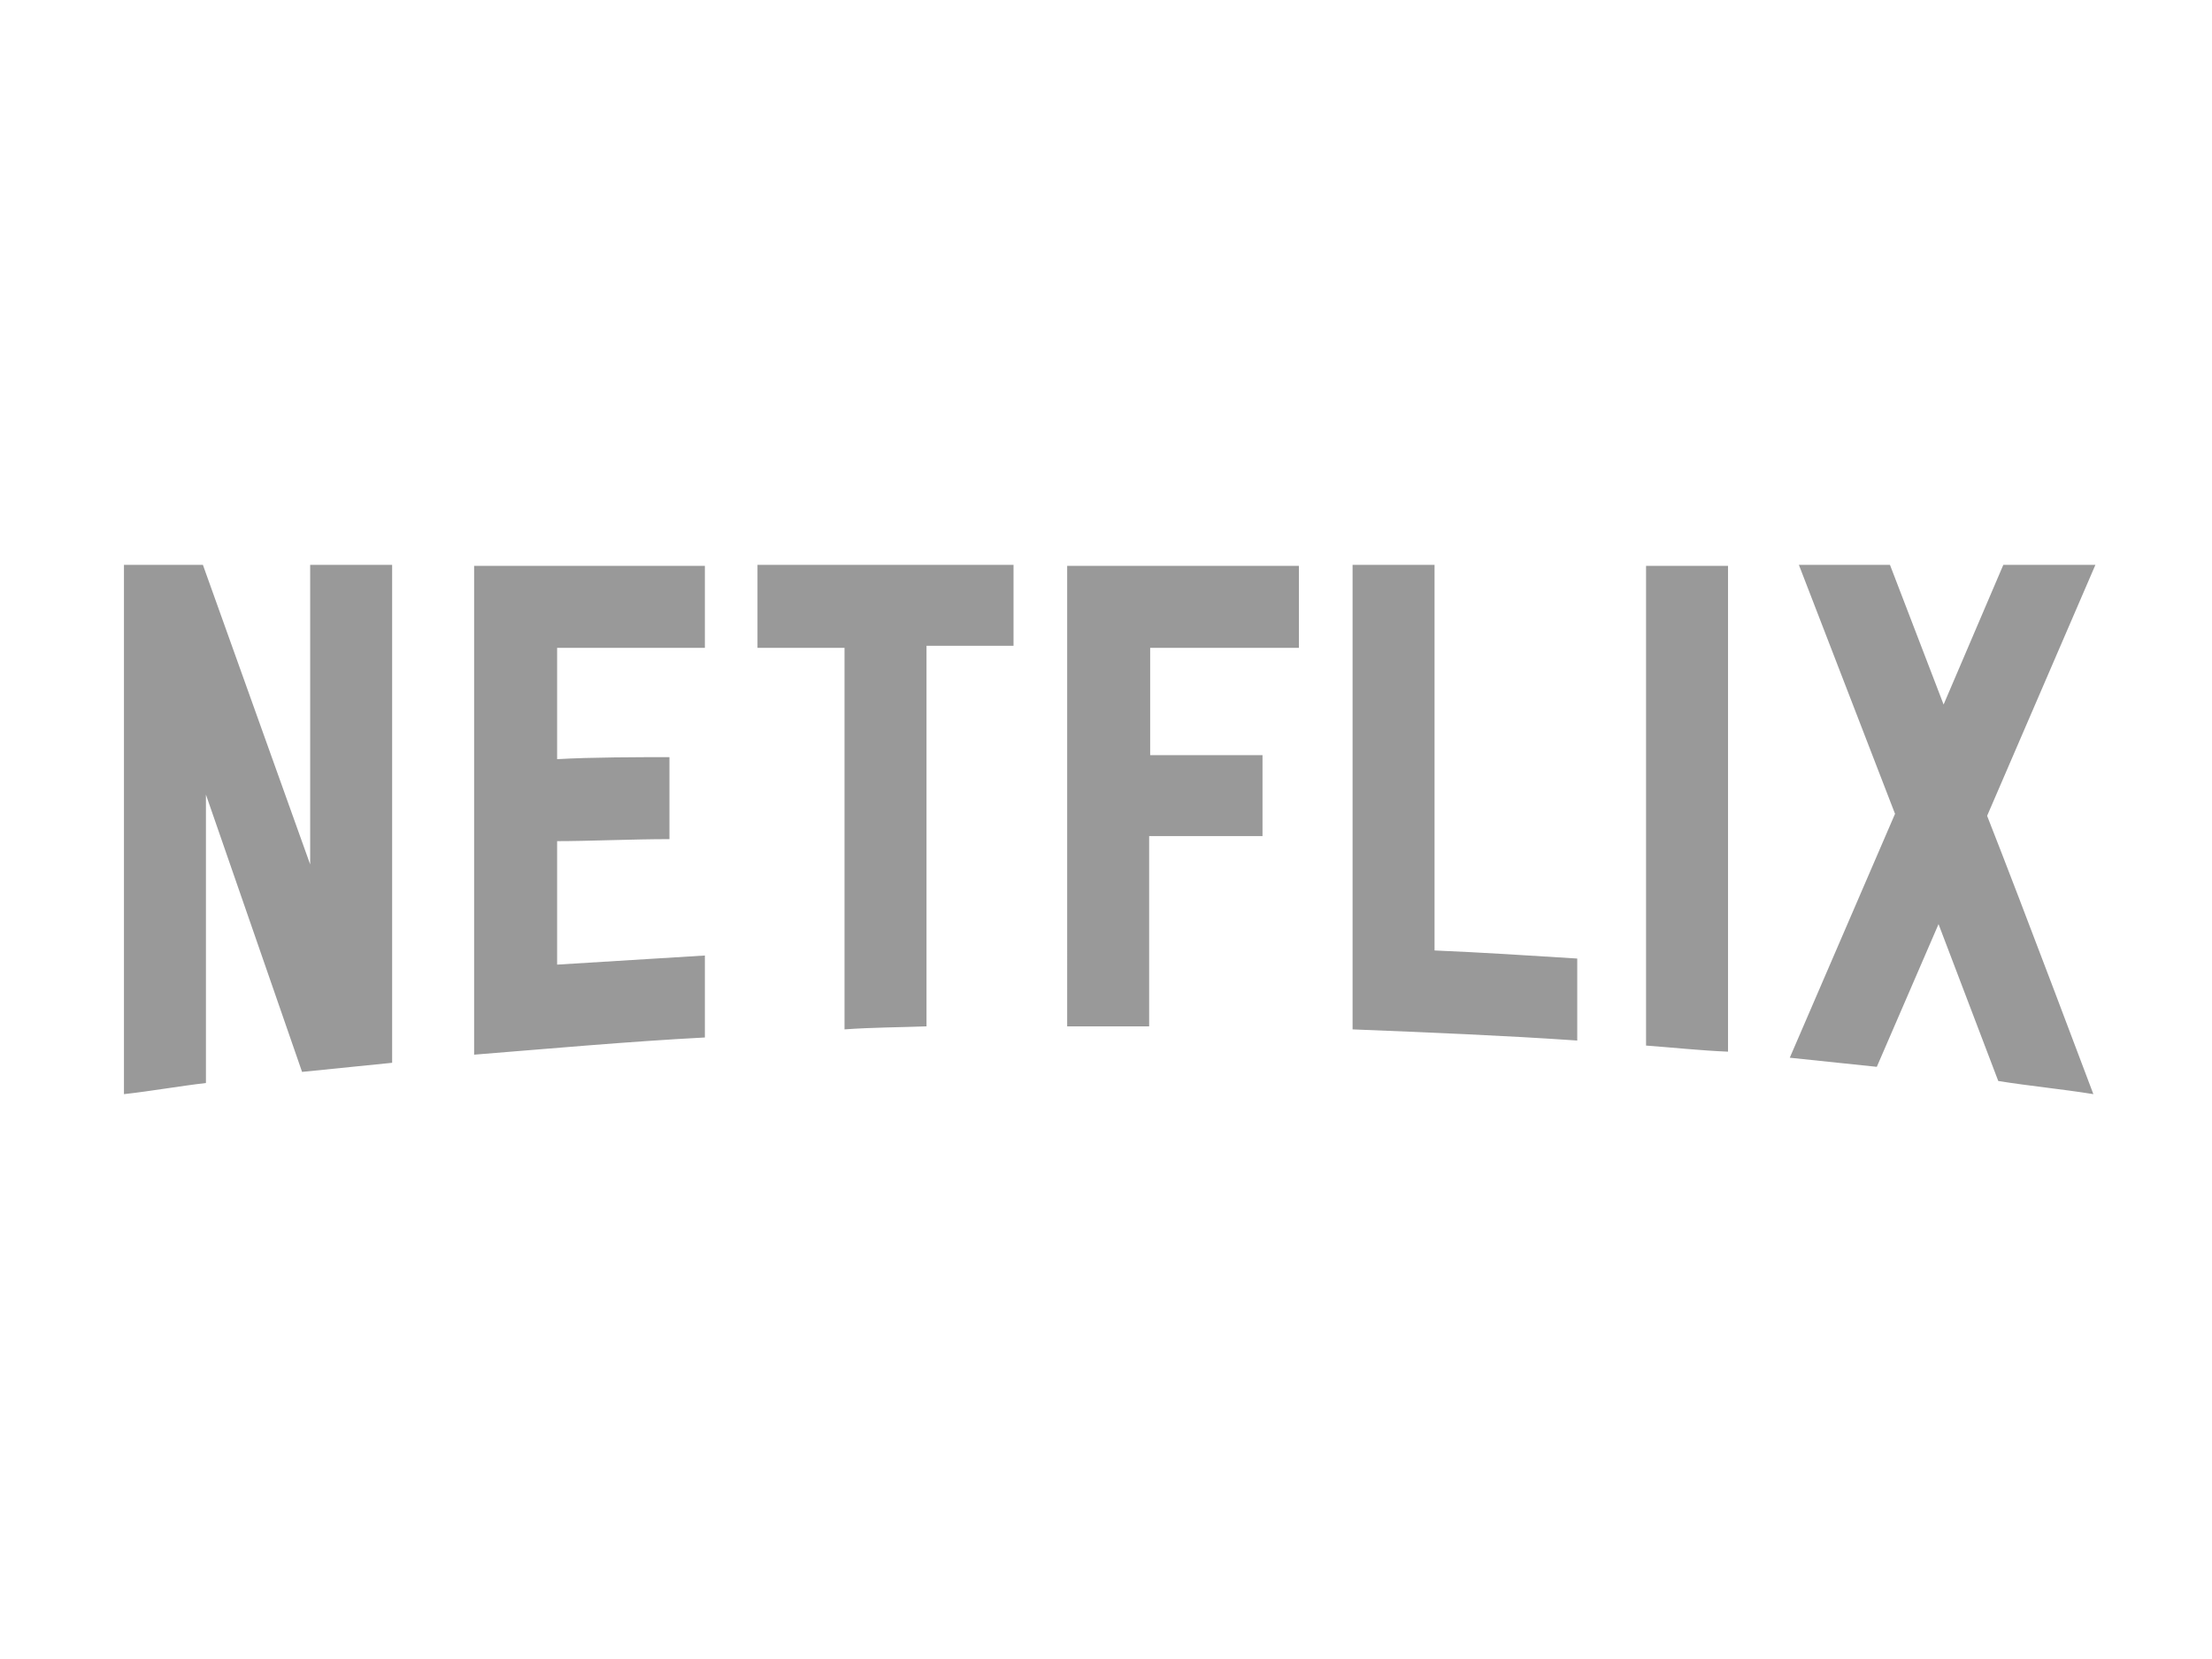
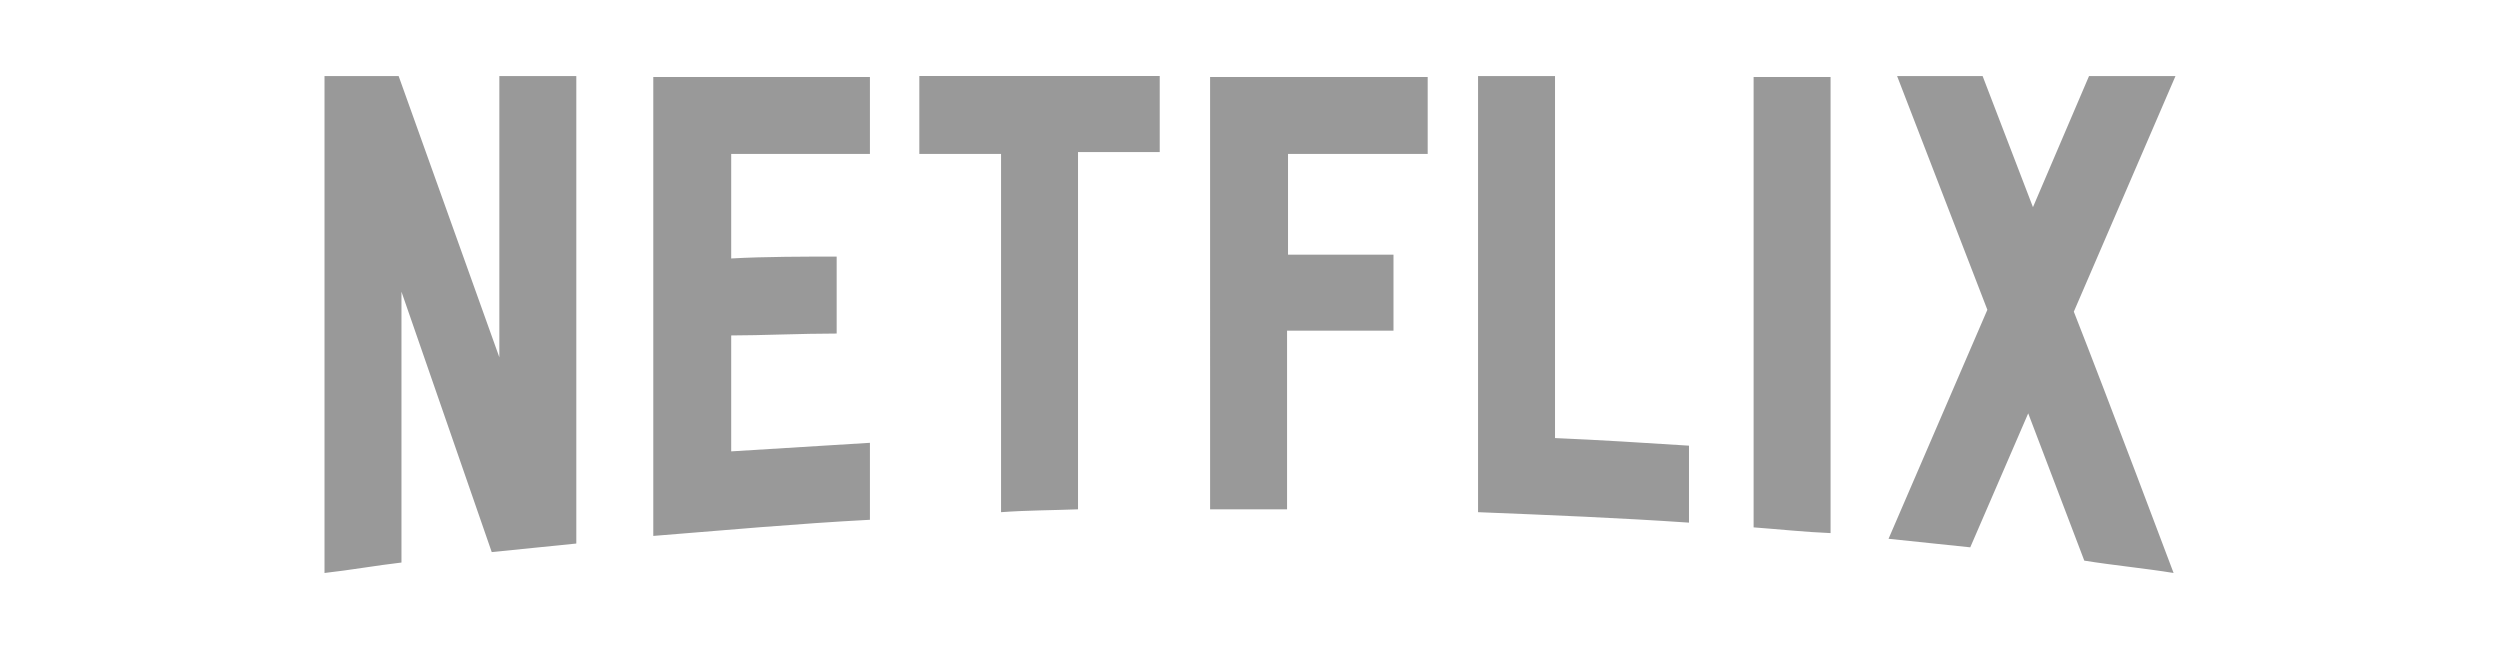
- <svg xmlns="http://www.w3.org/2000/svg" xml:space="preserve" enable-background="new 0 0 400 300" viewBox="0 0 400 300" height="300px" width="400px" y="0px" x="0px" id="netflix" version="1.1">
+ <svg xmlns="http://www.w3.org/2000/svg" xml:space="preserve" enable-background="new 0 0 400 300" viewBox="0 0 481.501 125" height="100pt" width="385.201pt" y="0px" x="0px" id="netflix" version="1.1">
  <defs id="defs1685" />
-   <path style="fill:#999999" d="  M297.66,189.072c4.941,0.367,10.066,0.916,14.824,1.102v-87.847H297.66V189.072z M56.088,156.314l-19.397-54.169H22.415v95.712  c4.941-0.549,10.064-1.465,14.823-2.012v-52.159l17.386,50.147c5.491-0.549,10.798-1.102,16.288-1.646v-90.042H56.088V156.314z   M85.737,190.719c13.726-1.096,27.816-2.379,41.726-3.109v-14.824c-8.968,0.549-17.751,1.1-26.719,1.648v-22.328  c5.672,0,13.542-0.365,20.313-0.365v-14.824c-5.49,0-14.092,0-20.313,0.365v-20.131h26.719v-14.824H85.737V190.719z   M136.978,117.151h15.739v68.994c4.941-0.365,10.066-0.365,14.824-0.549v-68.812h15.738v-14.641h-46.302V117.151z M192.98,185.596  h14.823v-34.406h20.498v-14.64h-20.313v-19.398h26.9v-14.824h-41.91L192.98,185.596L192.98,185.596z M378.916,102.145h-16.652  l-10.799,25.256l-9.699-25.256h-16.471l17.387,45.02l-19.033,44.105c5.123,0.549,10.615,1.1,15.738,1.646l11.162-25.805  l10.801,28.367c5.672,0.912,11.527,1.461,17.199,2.377c0,0-12.738-33.881-19.215-50.326L378.916,102.145z M259.412,102.145h-14.824  v84c13.727,0.551,27.27,1.1,40.627,2.016v-14.826c-8.602-0.549-17.201-1.096-25.803-1.463V102.145L259.412,102.145z" fill="#D81F26" id="netflix_1_" />
+   <path style="fill:#999999" d="m 337.745,101.572 c 4.941,0.367 10.066,0.916 14.824,1.102 l 0,-87.847 -14.824,0 0,86.745 z M 96.173,68.814 l -19.397,-54.169 -14.276,0 0,95.712 c 4.941,-0.549 10.064,-1.465 14.823,-2.012 l 0,-52.159 17.386,50.147 C 100.2,105.784 105.507,105.231 110.997,104.687 l 0,-90.042 -14.824,0 0,54.169 z M 125.822,103.219 c 13.726,-1.096 27.816,-2.379 41.726,-3.109 l 0,-14.824 c -8.968,0.549 -17.751,1.1 -26.719,1.648 l 0,-22.328 c 5.672,0 13.542,-0.365 20.313,-0.365 l 0,-14.824 c -5.49,0 -14.092,0 -20.313,0.365 l 0,-20.131 26.719,0 0,-14.824 -41.726,0 0,88.392 z m 51.241,-73.568 15.739,0 0,68.994 c 4.941,-0.365 10.066,-0.365 14.824,-0.549 l 0,-68.812 15.738,0 0,-14.641 -46.302,0 0,15.008 z m 56.002,68.445 14.823,0 0,-34.406 20.498,0 0,-14.64 -20.313,0 0,-19.398 26.9,0 0,-14.824 -41.91,0 0.002,83.268 0,0 z m 185.936,-83.451 -16.652,0 -10.799,25.256 -9.699,-25.256 -16.471,0 17.387,45.02 L 363.734,103.77 c 5.123,0.549 10.615,1.1 15.738,1.646 L 390.634,79.611 401.435,107.978 c 5.672,0.912 11.527,1.461 17.199,2.377 0,0 -12.738,-33.881 -19.215,-50.326 l 19.582,-45.384 z m -119.504,0 -14.824,0 0,84 c 13.727,0.551 27.27,1.1 40.627,2.016 l 0,-14.826 c -8.602,-0.549 -17.201,-1.096 -25.803,-1.463 l 0,-69.727 0,0 z" id="netflix_1_" />
</svg>
